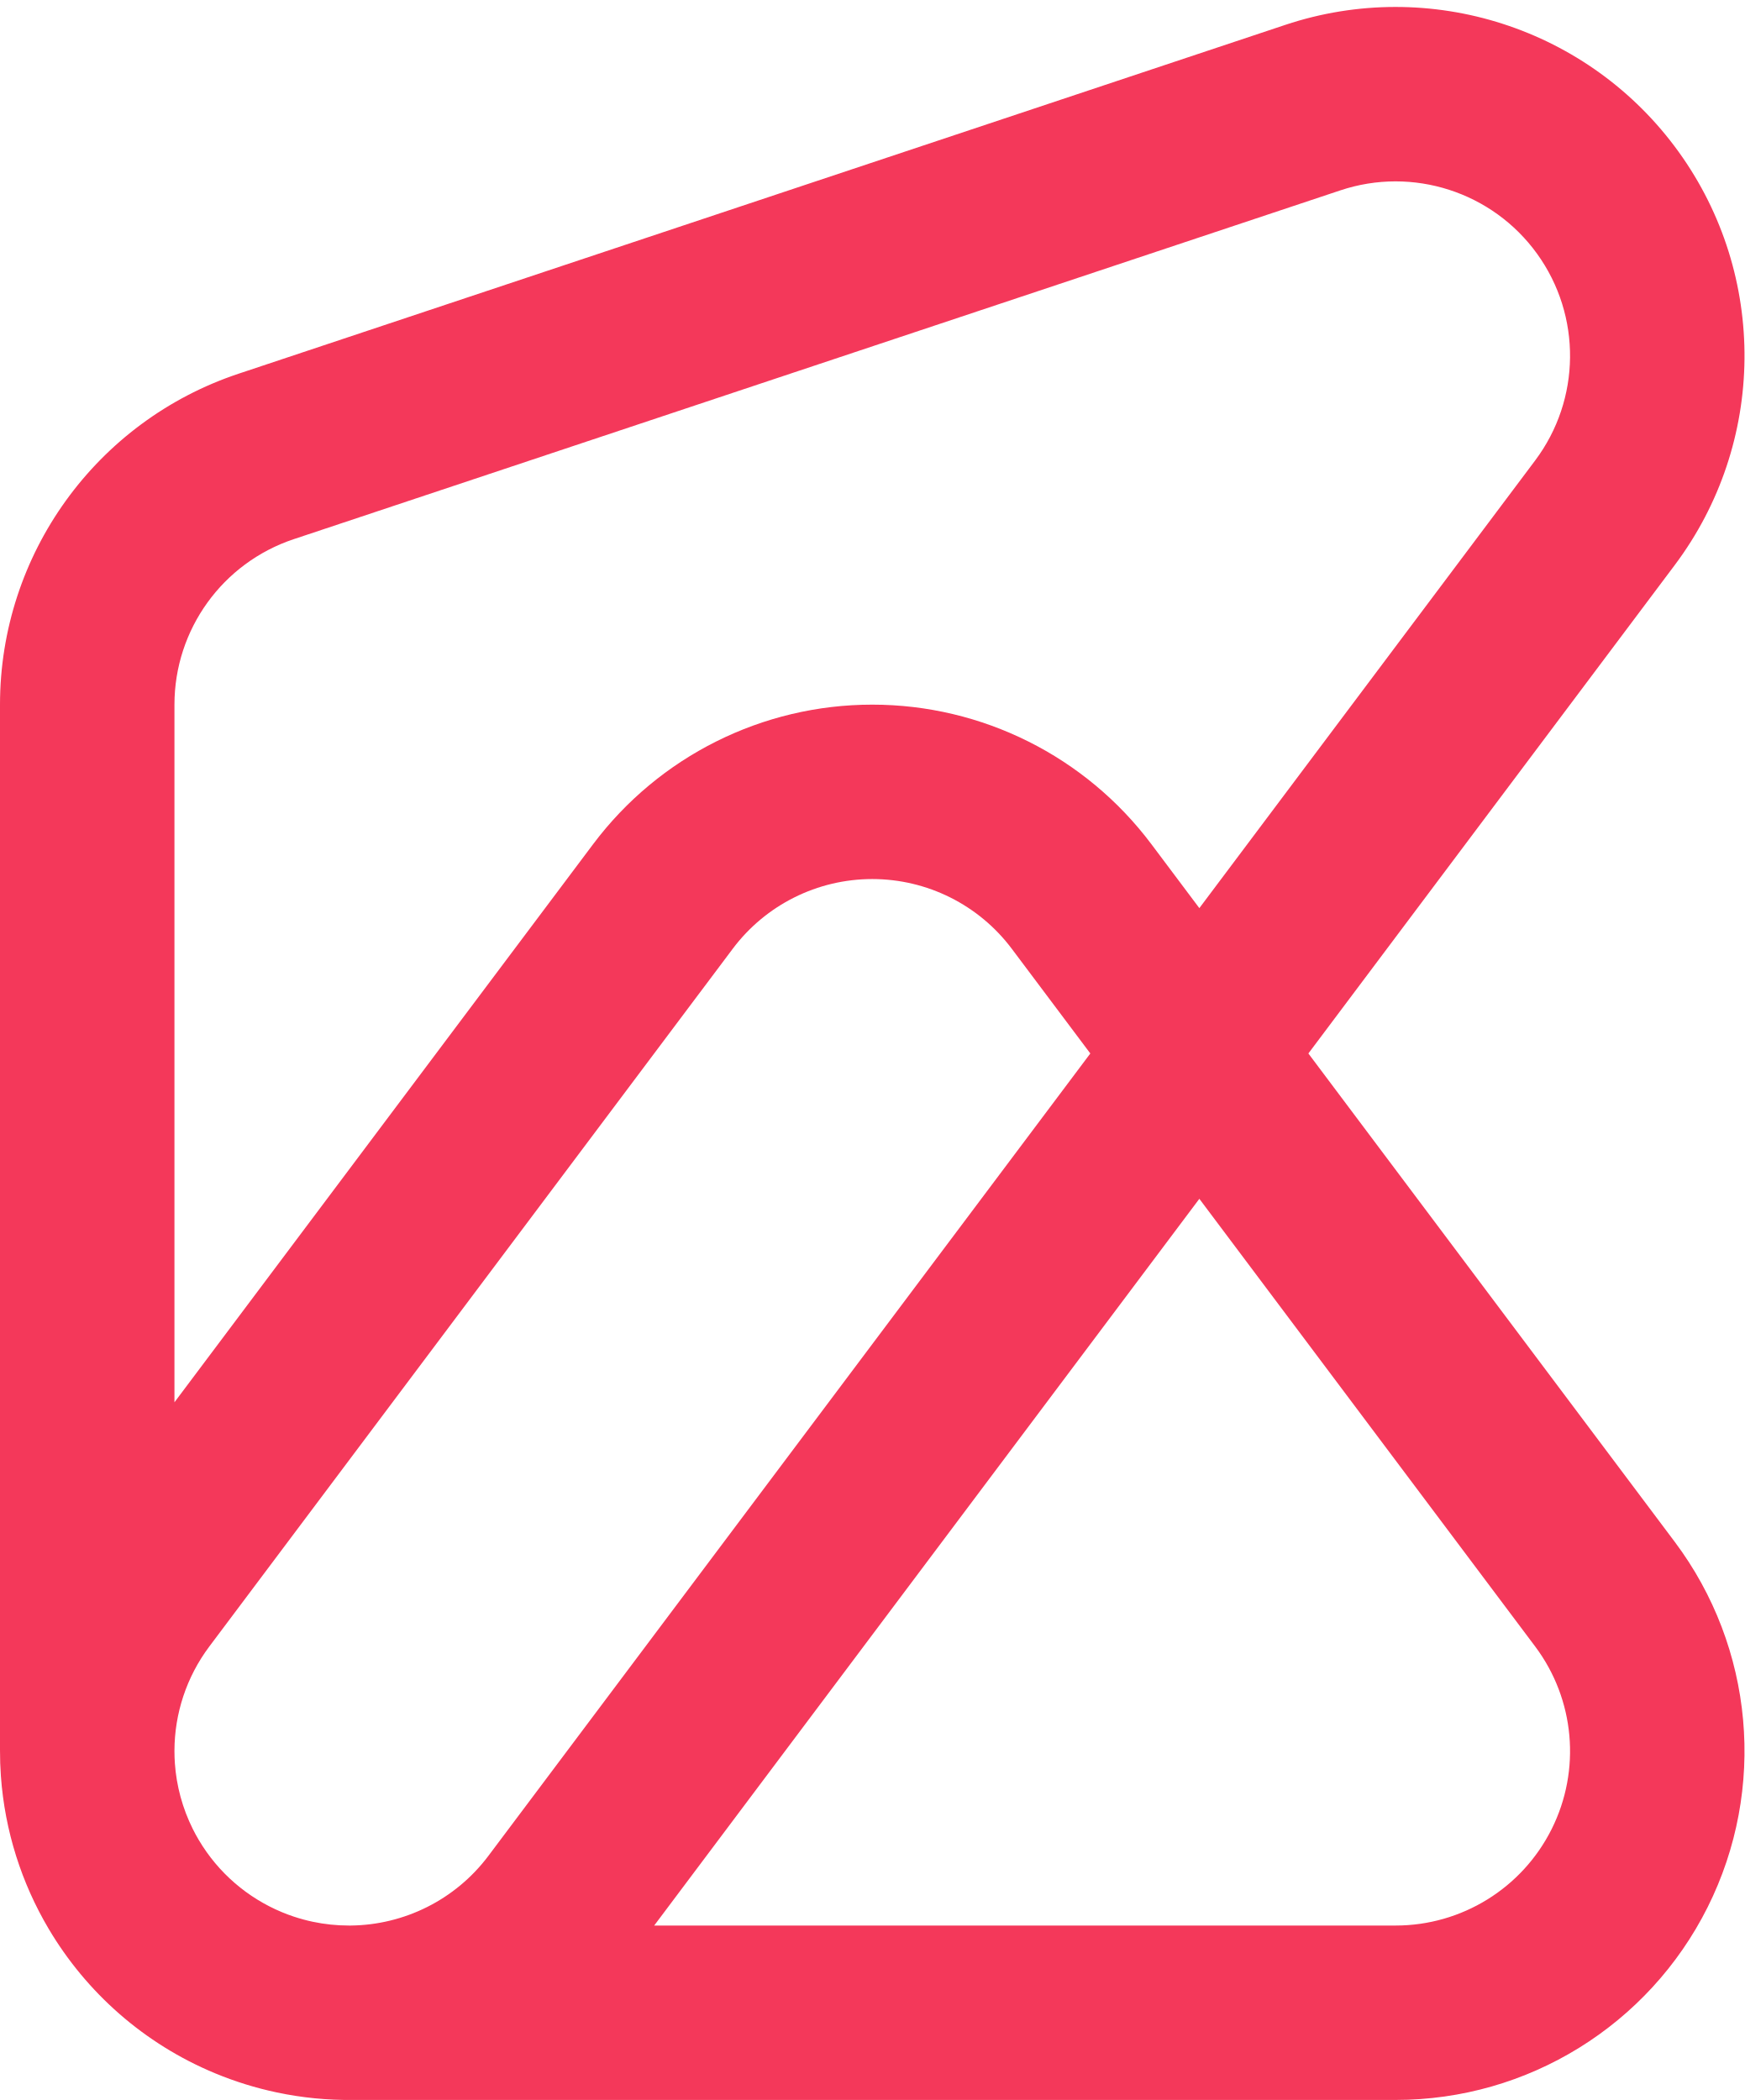
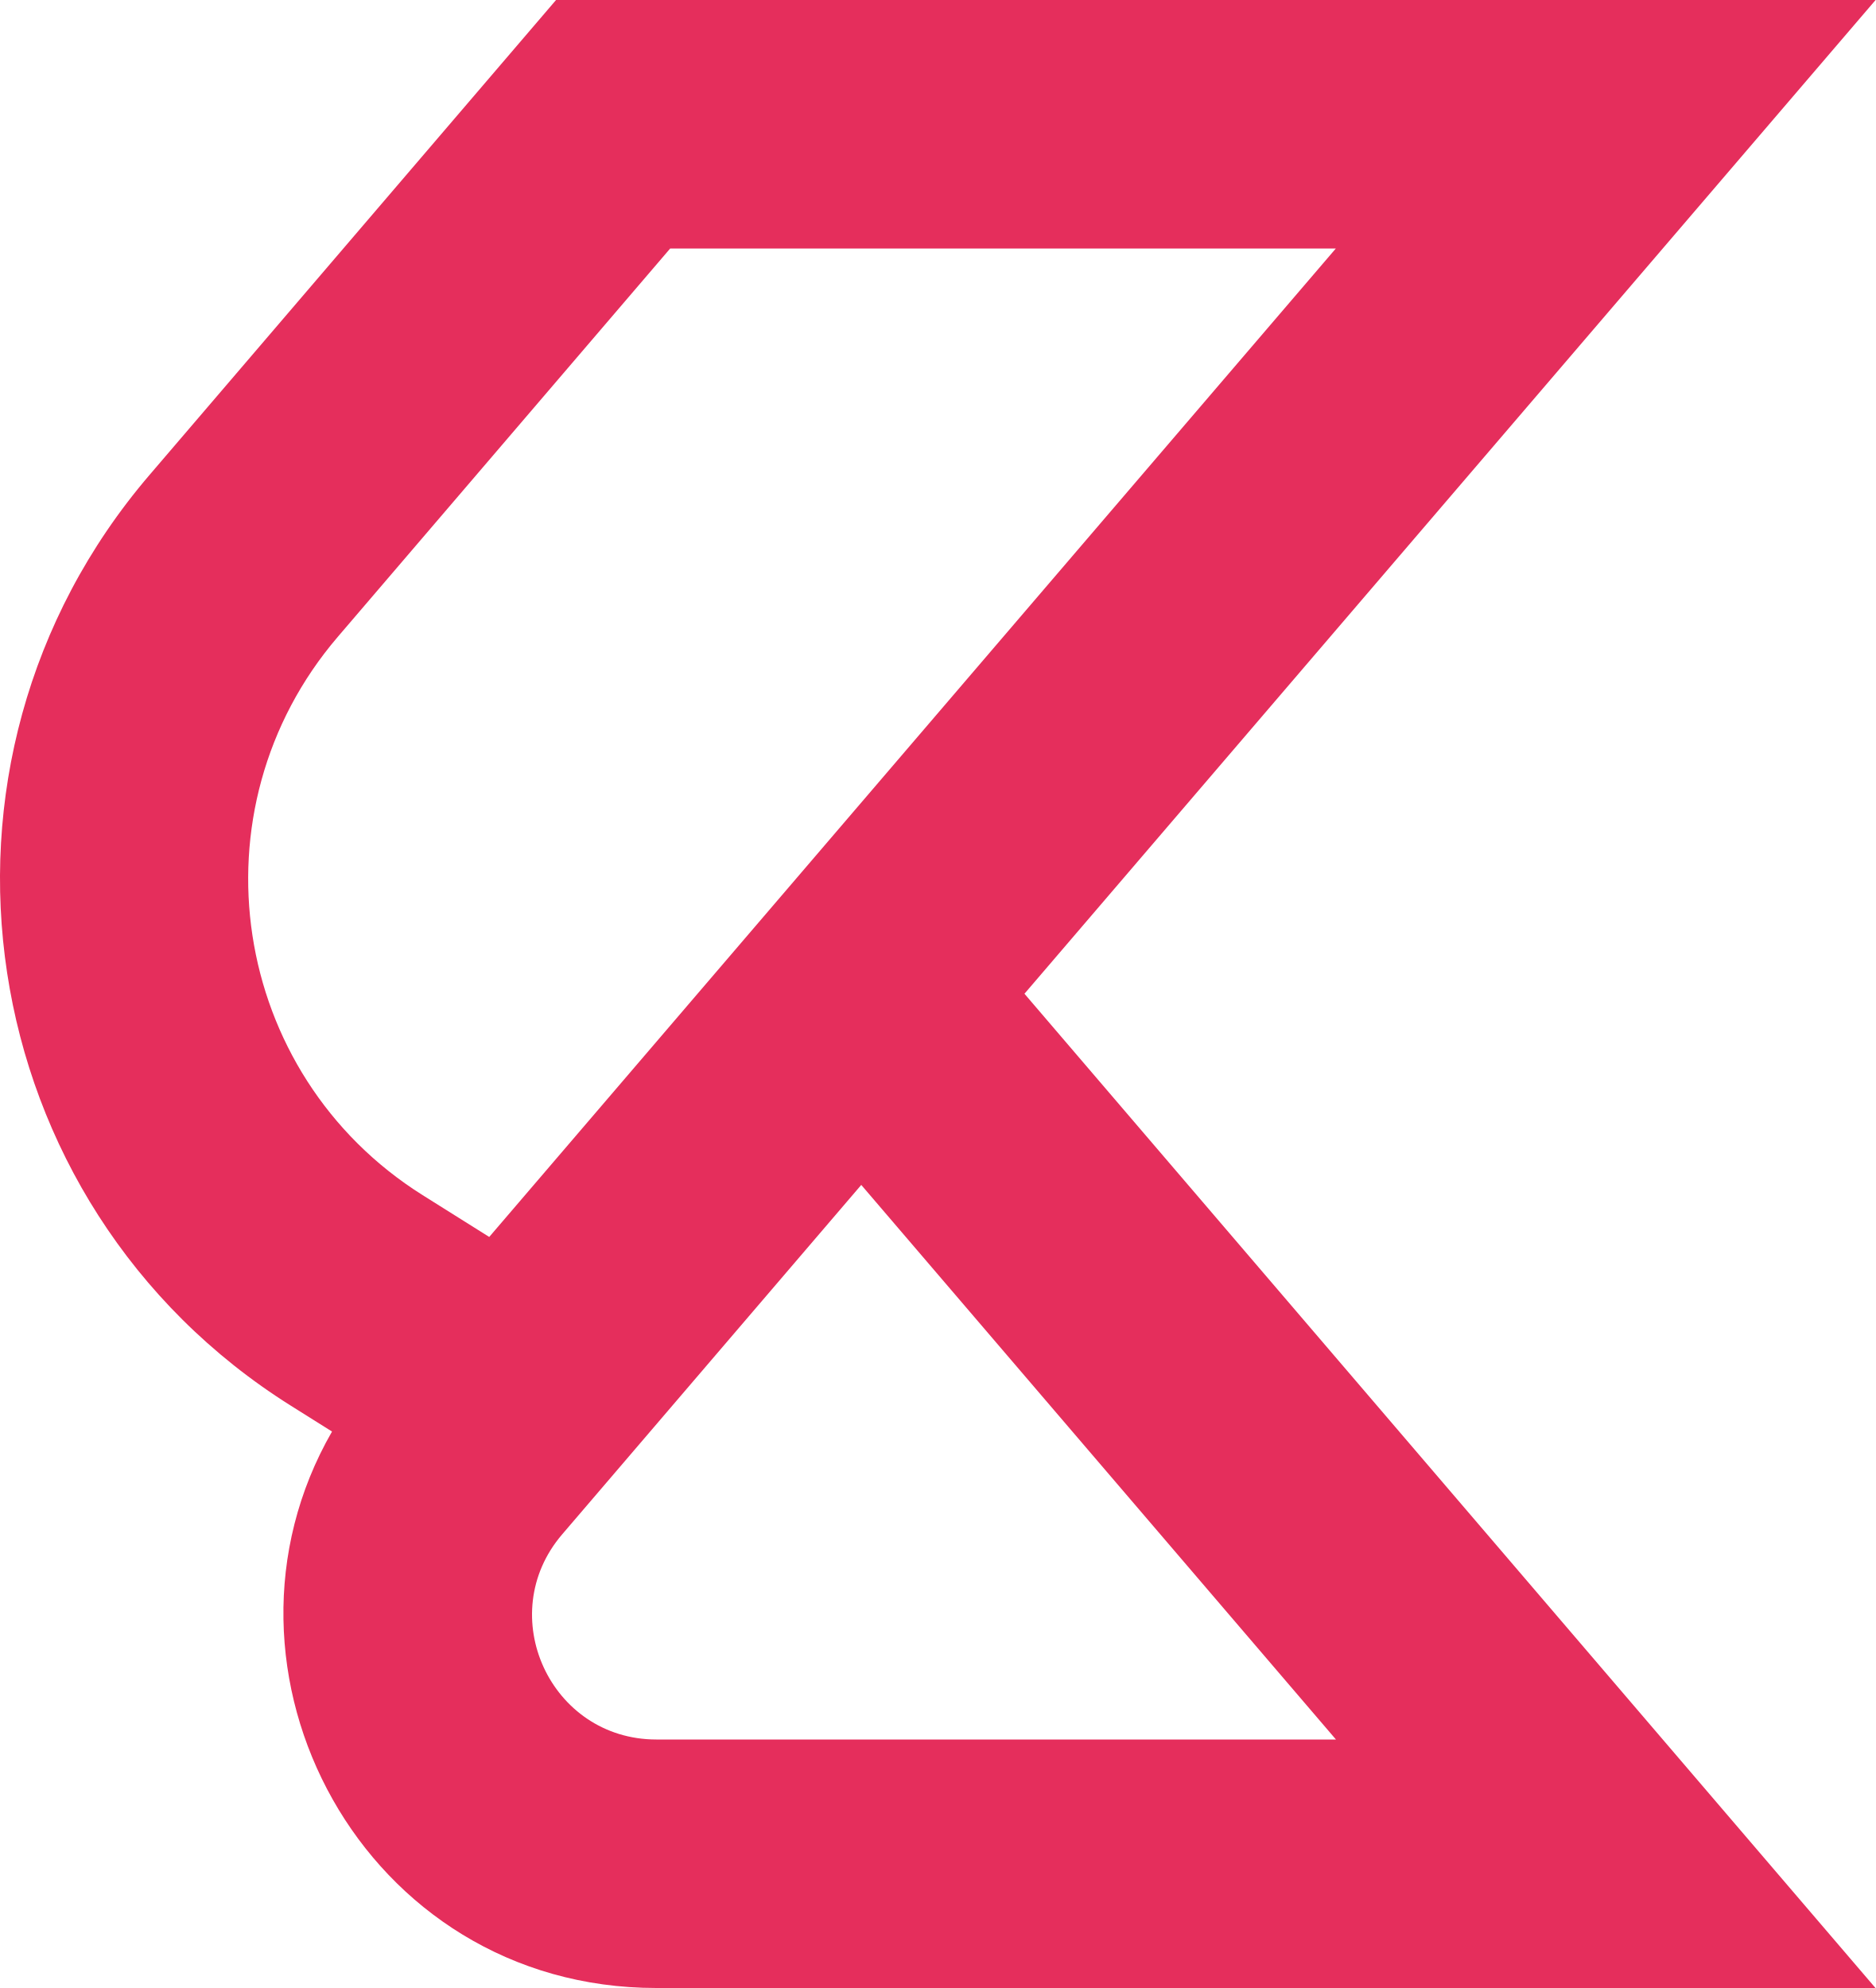
- <svg xmlns="http://www.w3.org/2000/svg" width="250" height="301" viewBox="0 0 250 301" fill="none">
-   <path fill-rule="evenodd" clip-rule="evenodd" d="M240.562 21.764C253.351 39.507 253.123 63.502 240 80.998L187.5 150.997L240 220.995C251.363 236.146 253.191 256.416 244.721 273.355C236.252 290.293 218.939 300.993 200 300.993H50.557C46.942 301.034 43.297 300.683 39.683 299.919C36.628 299.275 33.658 298.349 30.806 297.164C20.644 292.943 12.367 285.581 6.961 276.444C3.092 269.903 0.694 262.453 0.129 254.596C0.039 253.341 -0.004 252.085 -3.83534e-08 250.83V100.998C-3.83534e-08 79.477 13.771 60.37 34.189 53.565L184.189 3.566C204.938 -3.35 227.774 4.021 240.562 21.764ZM25 200.995V100.998C25 90.237 31.886 80.684 42.094 77.281L192.094 27.282C202.469 23.824 213.887 27.51 220.281 36.382C226.675 45.253 226.561 57.25 220 65.999L171.875 130.164L165 120.997C155.557 108.407 140.738 100.998 125 100.998C109.262 100.998 94.443 108.407 85 120.997L25 200.995ZM25.061 252.751C25.021 252.17 25 251.584 25 250.994V250.915C25.017 245.63 26.709 240.383 30 235.995L105 135.997C109.721 129.702 117.131 125.997 125 125.997C132.869 125.997 140.279 129.702 145 135.997L156.25 150.997L70 265.994C65.246 272.332 57.899 275.907 50.279 275.994H50C48.24 275.994 46.508 275.809 44.828 275.454C43.911 275.26 42.999 275.012 42.094 274.711C41.523 274.52 40.961 274.311 40.411 274.082C35.489 272.037 31.278 268.442 28.492 263.739C28.191 263.23 27.906 262.708 27.639 262.174C26.142 259.179 25.288 255.976 25.061 252.751ZM93.75 275.994H200C209.469 275.994 218.126 270.644 222.361 262.174C226.596 253.705 225.682 243.57 220 235.995L171.875 171.829L93.75 275.994Z" fill="#F4385A" />
+ <svg xmlns="http://www.w3.org/2000/svg" width="250" height="265" viewBox="0 0 250 265" fill="none">
+   <path fill-rule="evenodd" clip-rule="evenodd" d="M250 0H74.116L19.915 63.327C-12.98 101.761 -4.05 160.497 38.776 187.385L44.255 190.825C25.924 222.688 48.41 265 87.485 265H249.985L136.551 132.466L250 0ZM45.029 84.885L89.329 33.125H178.054L65.21 164.885L56.345 159.319C30.649 143.186 25.292 107.945 45.029 84.885ZM74.928 204.534L114.798 157.95L178.07 231.875H87.485C73.355 231.875 65.733 215.277 74.928 204.534Z" fill="#E52E5C" />
</svg>
